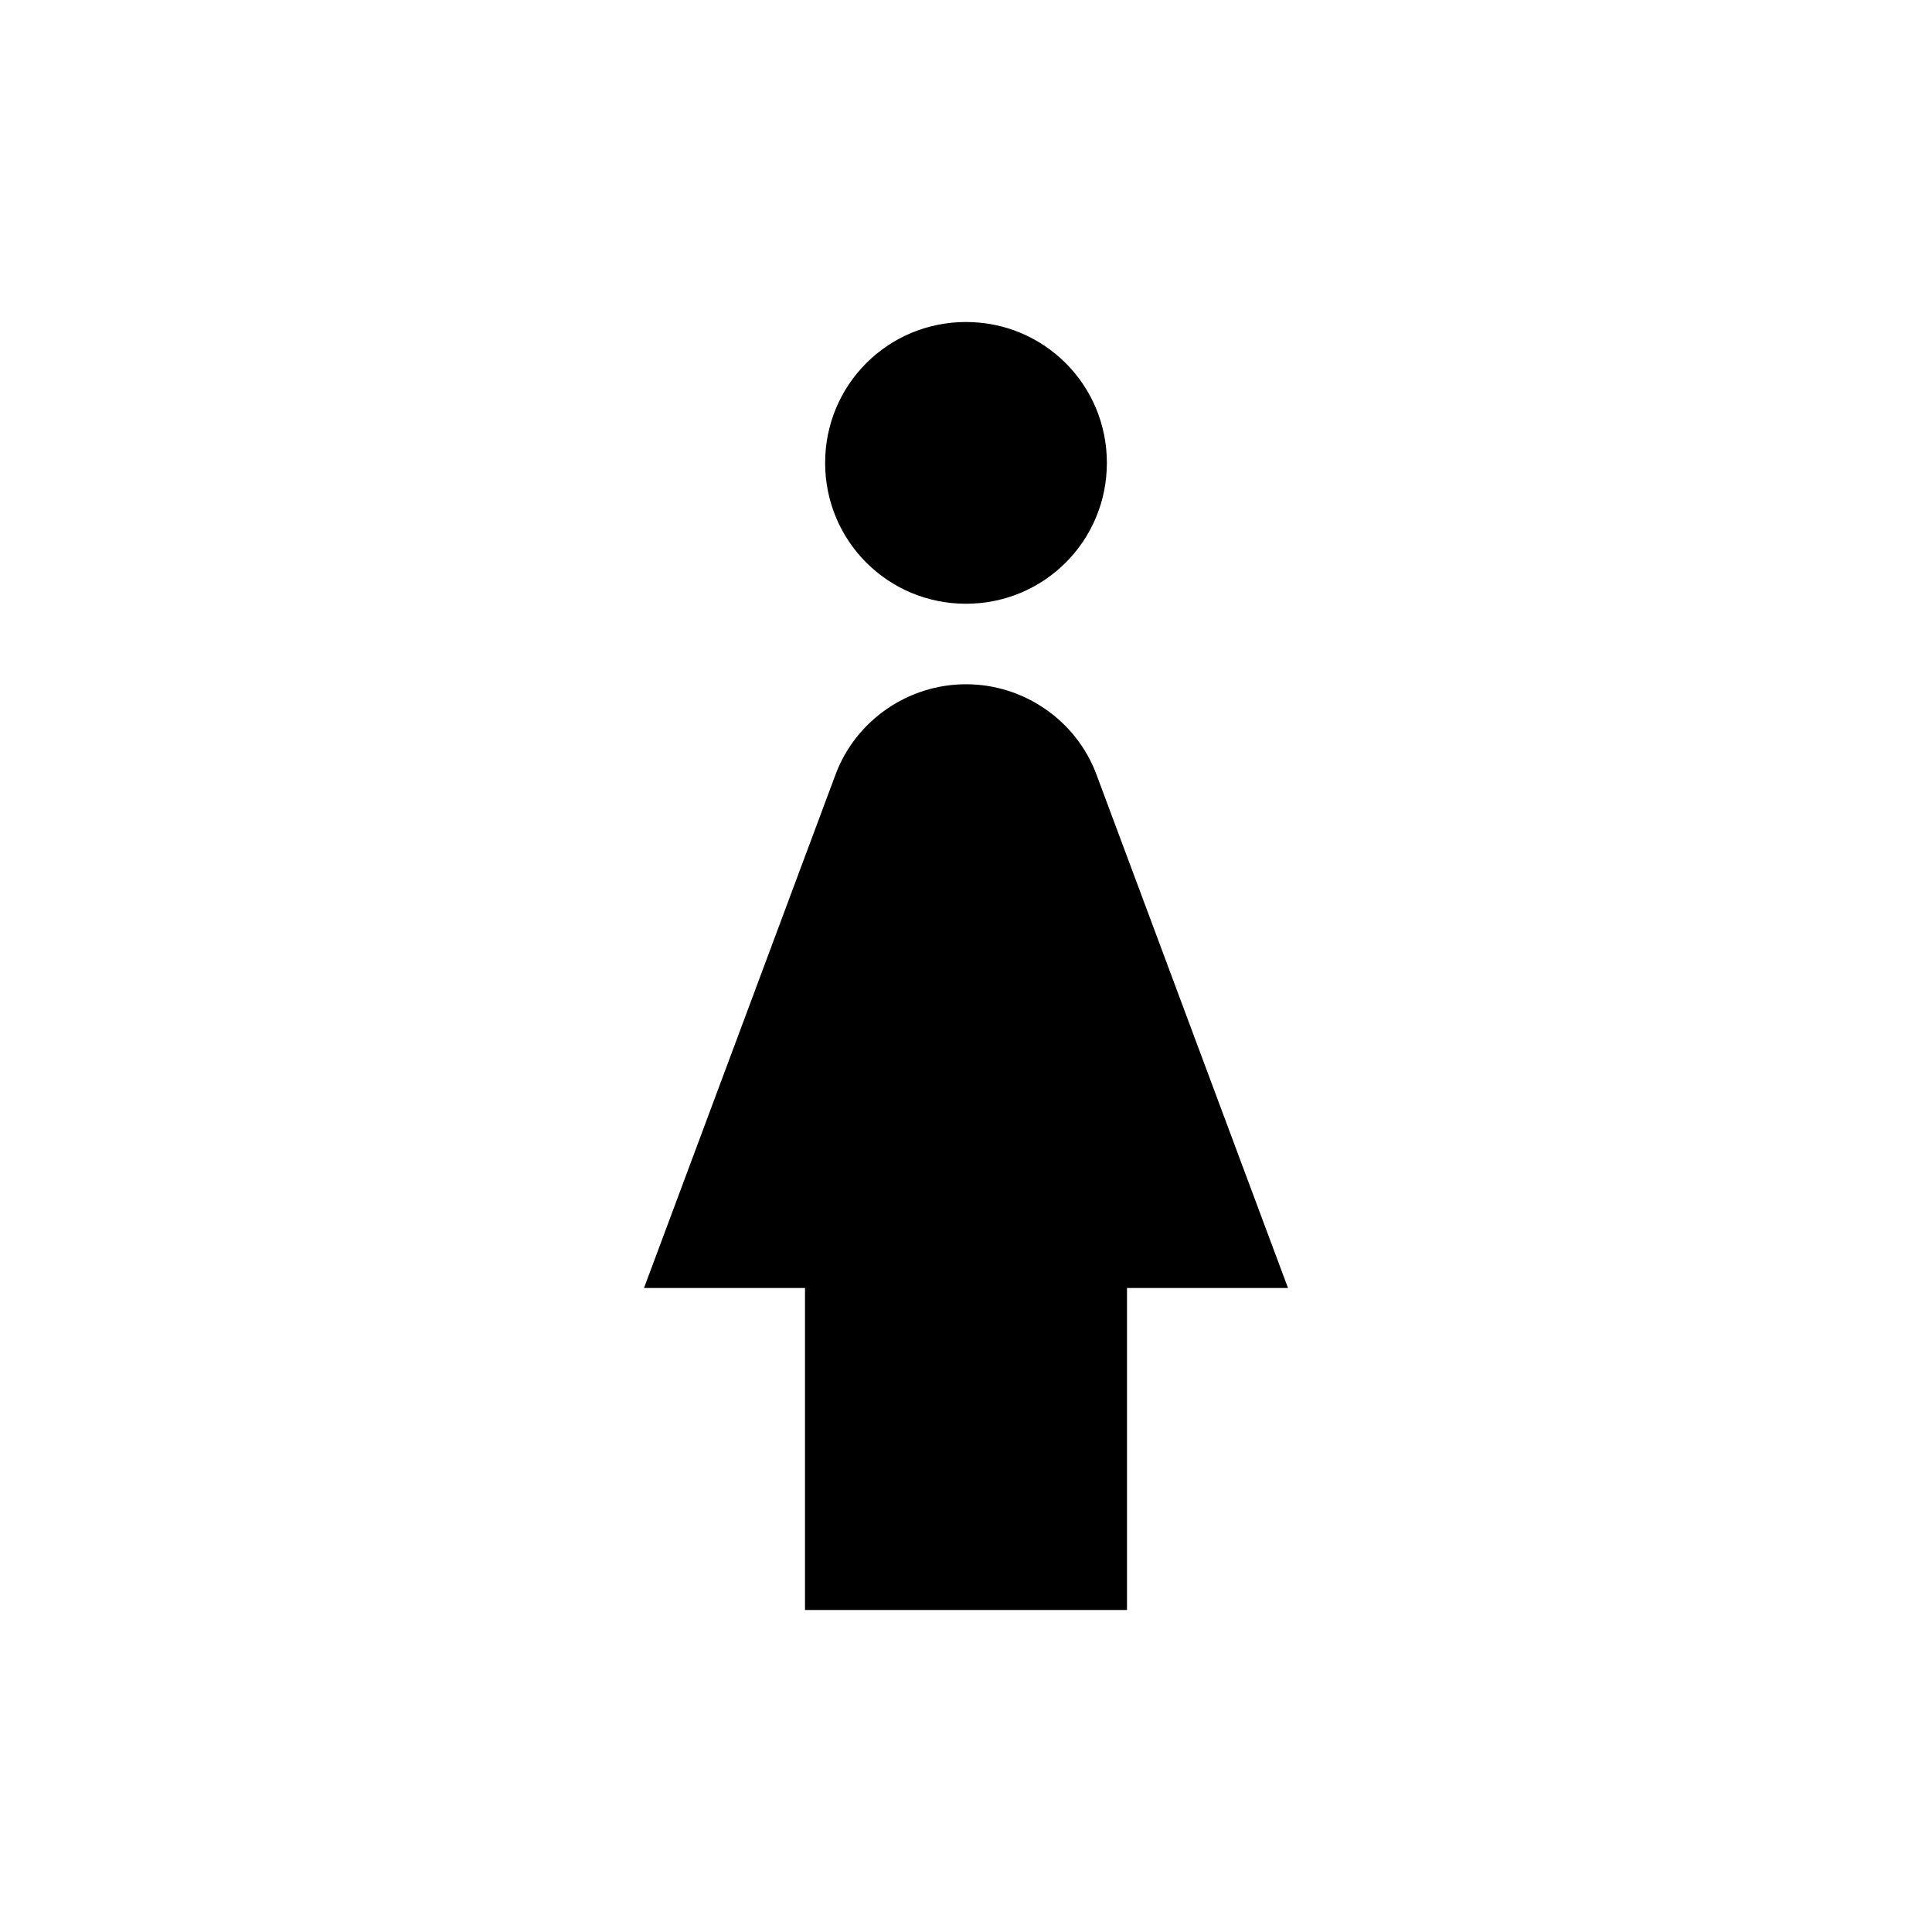
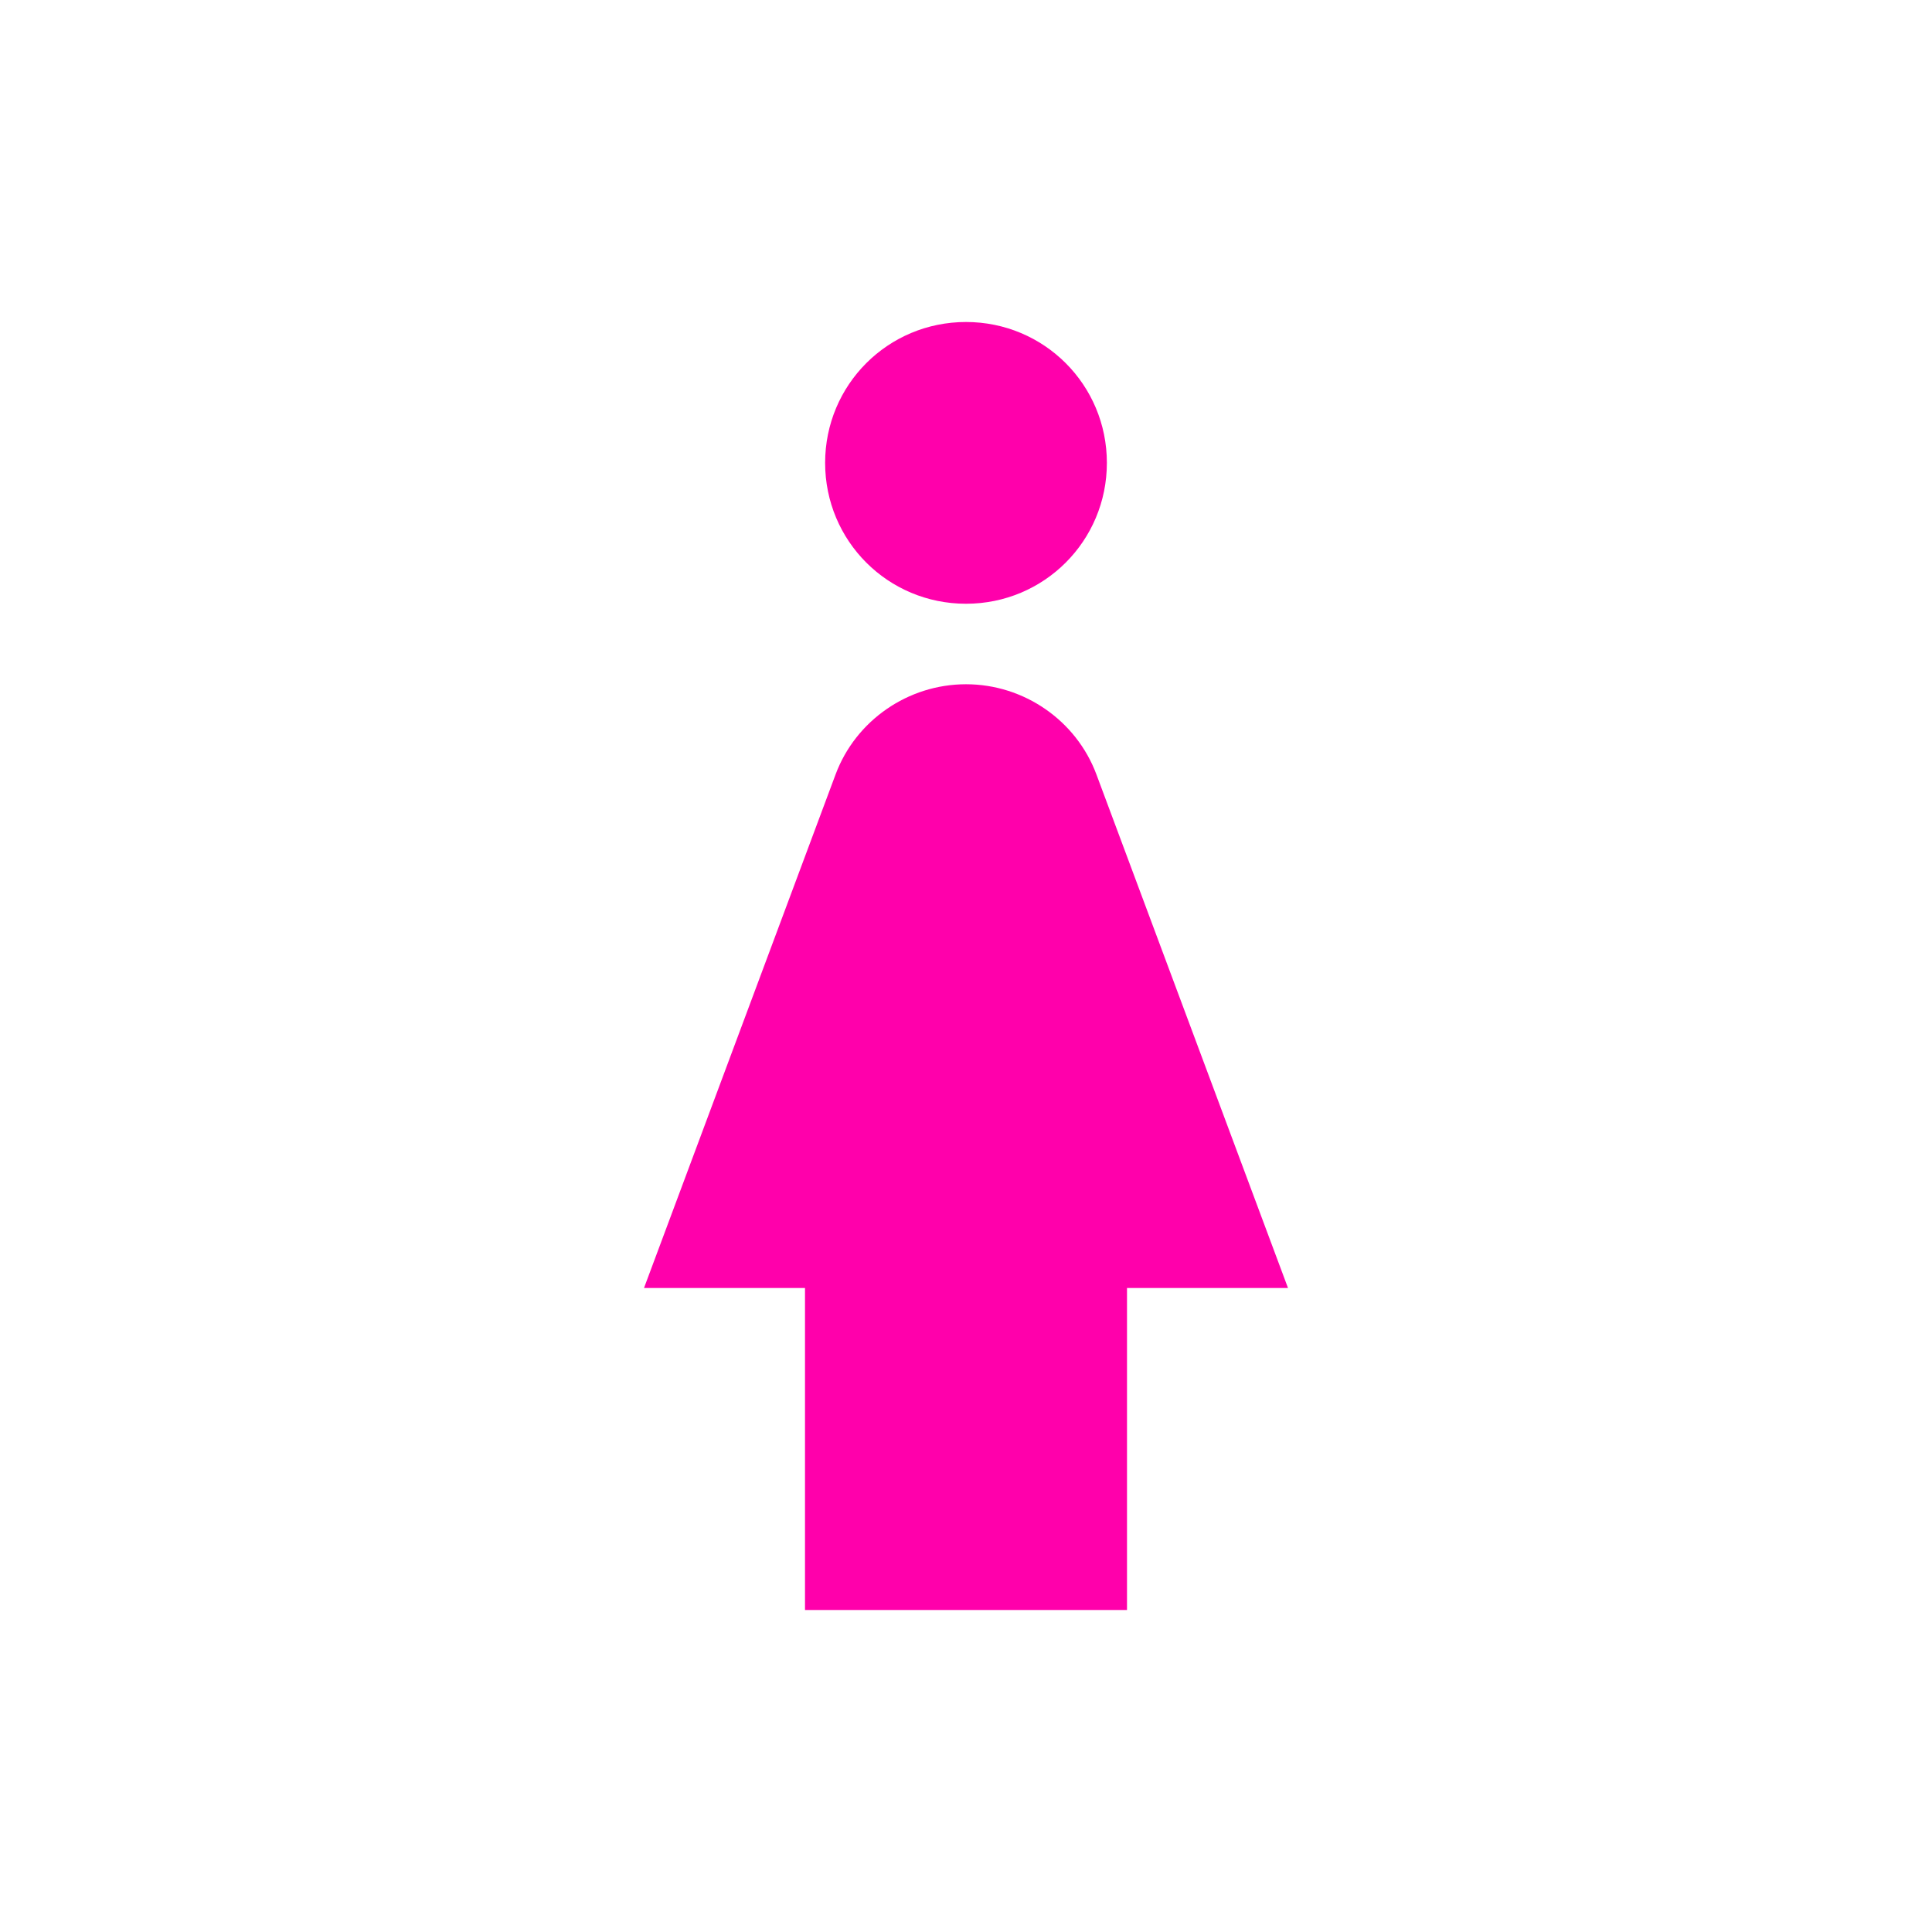
- <svg xmlns="http://www.w3.org/2000/svg" enable-background="new 0 0 24 24" height="24" viewBox="0 0 24 24" width="24">
+ <svg xmlns="http://www.w3.org/2000/svg" width="100%" height="100%" viewBox="0 0 24 24" version="1.1" xml:space="preserve" style="fill-rule:evenodd;clip-rule:evenodd;stroke-linejoin:round;stroke-miterlimit:2;">
  <g>
-     <rect fill="none" height="24" width="24" />
+     <rect x="0" y="0" width="24" height="24" style="fill:none;" />
  </g>
  <g>
    <g>
-       <path d="M12,7.5c0.97,0,1.75-0.78,1.75-1.75S12.97,4,12,4s-1.75,0.78-1.75,1.75S11.03,7.5,12,7.5z M14,16v4h-4v-4H8l2.38-6.38 C10.63,8.95,11.28,8.5,12,8.5s1.37,0.45,1.62,1.12L16,16H14z" />
+       <path d="M12,7.5C12.97,7.5 13.75,6.72 13.75,5.75C13.75,4.78 12.97,4 12,4C11.03,4 10.25,4.78 10.25,5.75C10.25,6.72 11.03,7.5 12,7.5ZM14,16L14,20L10,20L10,16L8,16L10.38,9.62C10.63,8.95 11.28,8.5 12,8.5C12.72,8.5 13.37,8.95 13.62,9.62L16,16L14,16Z" style="fill:rgb(255,0,171);fill-rule:nonzero;" />
    </g>
  </g>
</svg>
